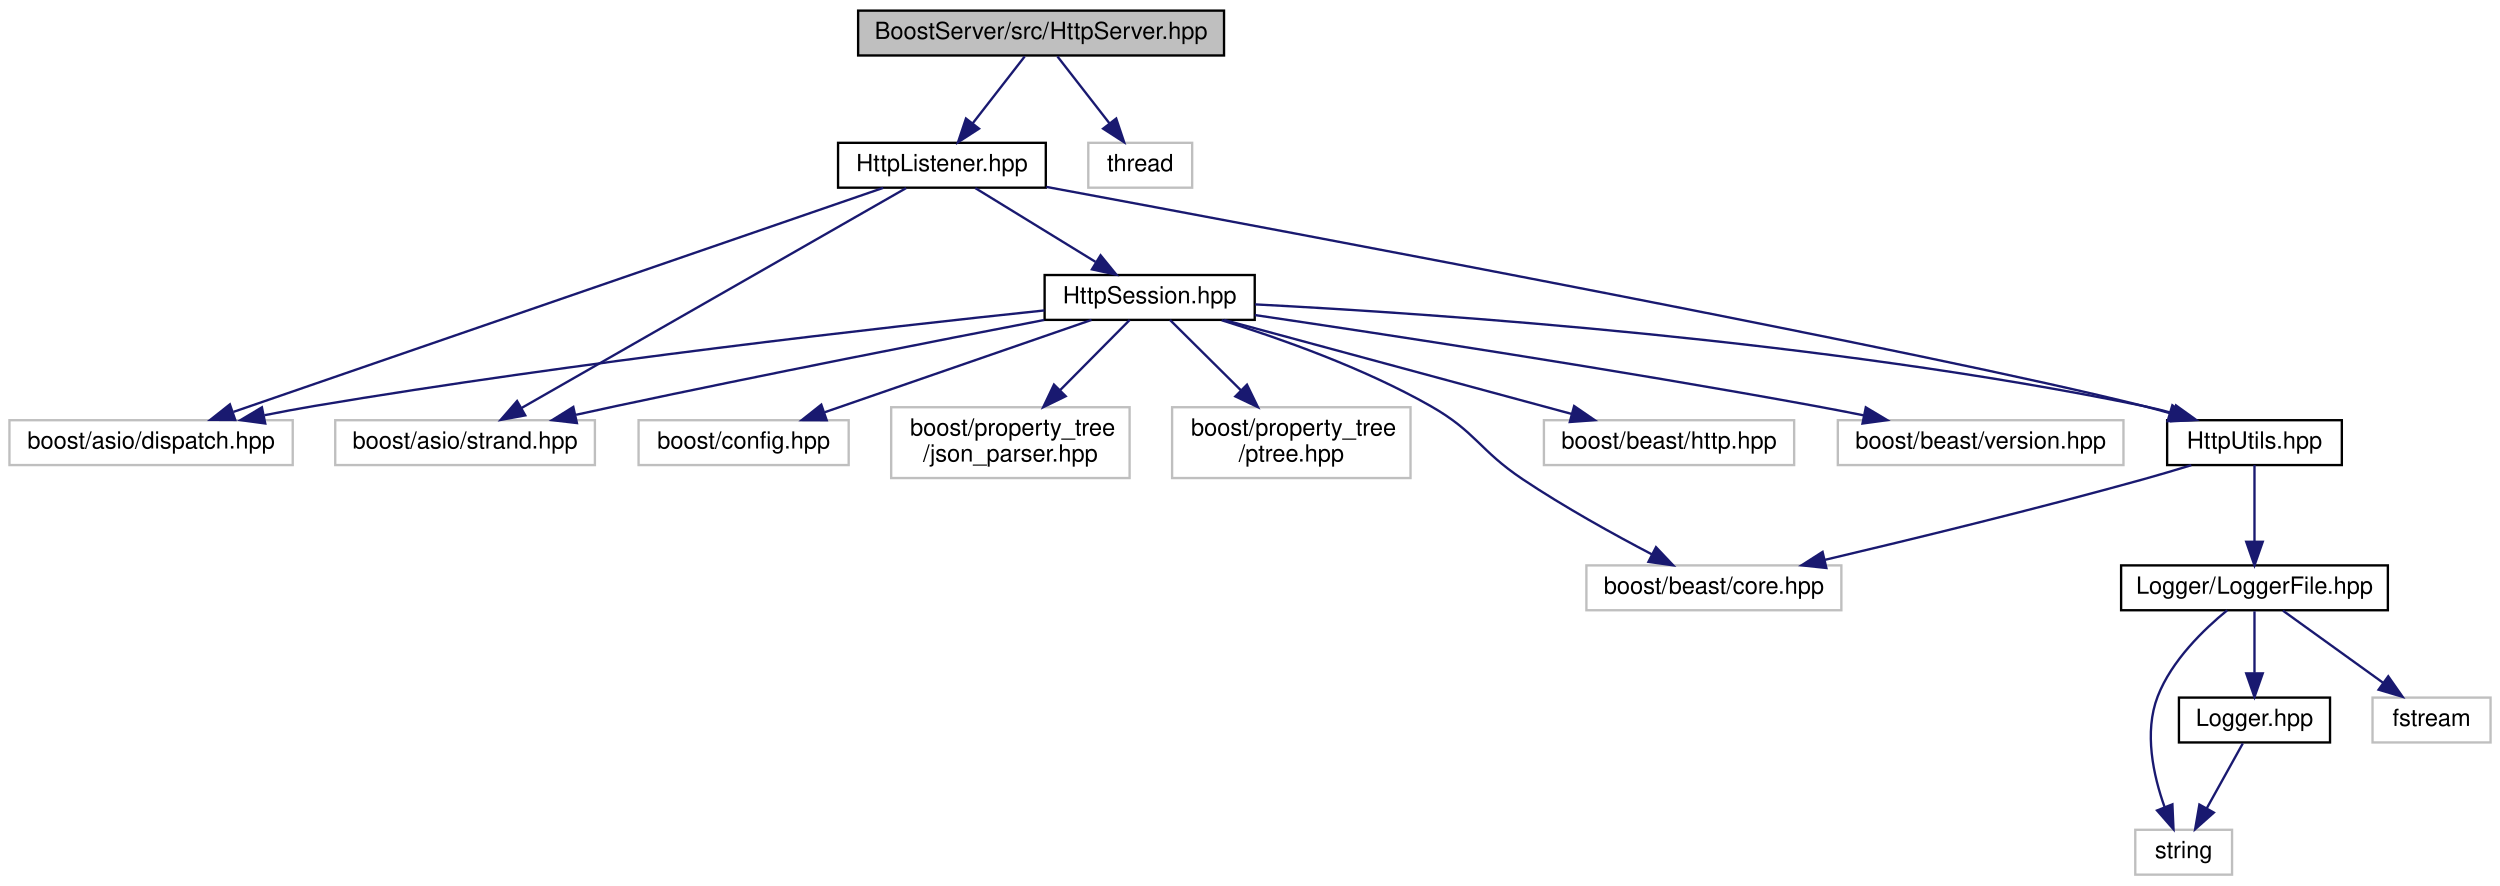
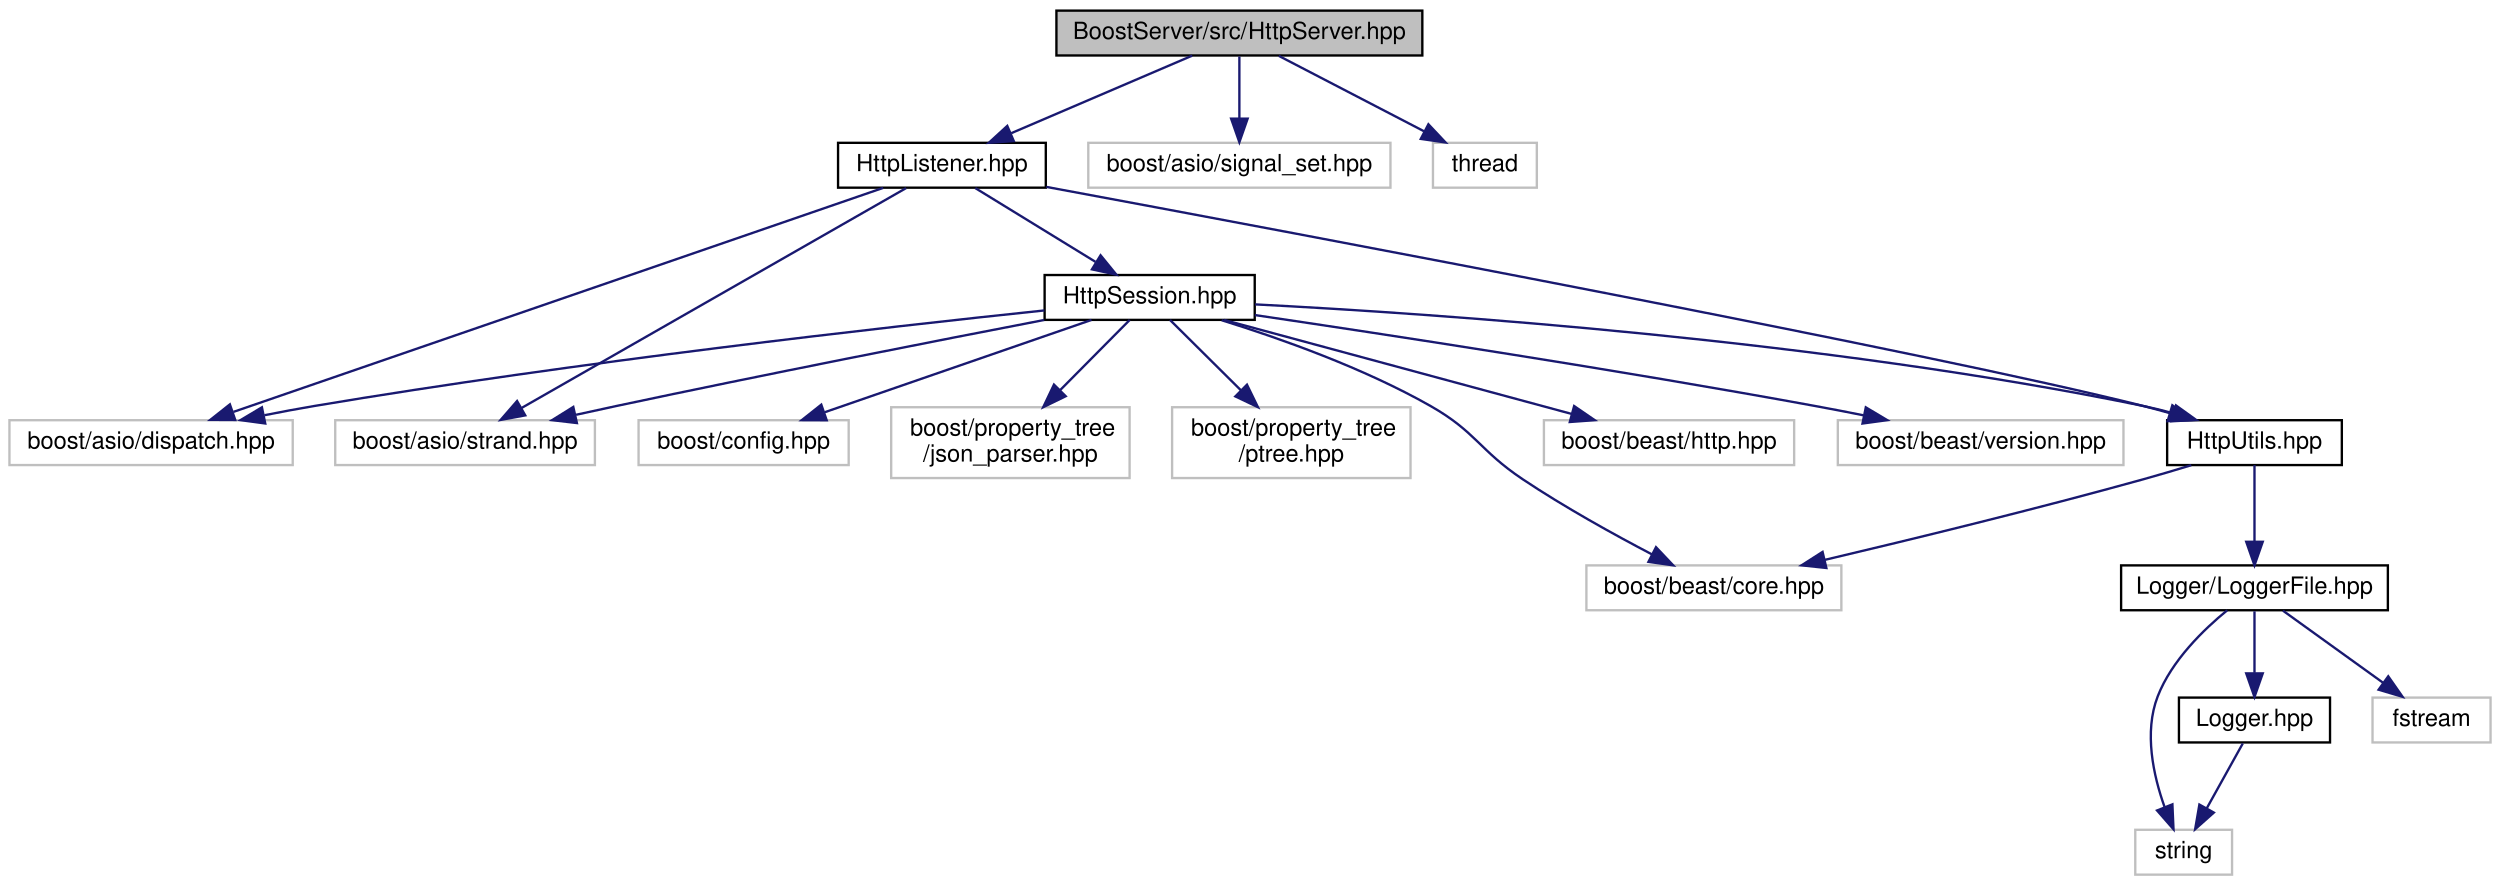
<svg xmlns="http://www.w3.org/2000/svg" xmlns:xlink="http://www.w3.org/1999/xlink" width="1059pt" height="375pt" viewBox="0.00 0.00 1059.00 375.00">
  <g id="graph0" class="graph" transform="scale(1 1) rotate(0) translate(4 371)">
    <g id="node1" class="node">
      <g id="a_node1">
        <a xlink:title=" ">
-           <polygon fill="#bfbfbf" stroke="black" points="359.5,-347.5 359.5,-366.5 514.5,-366.5 514.5,-347.5 359.5,-347.5" />
-           <text text-anchor="middle" x="437" y="-354.5" font-family="Helvetica,sans-Serif" font-size="10.00">BoostServer/src/HttpServer.hpp</text>
+           <polygon fill="#bfbfbf" stroke="black" points="443.5,-347.5 443.5,-366.5 598.5,-366.5 598.5,-347.5 443.5,-347.5" />
+           <text text-anchor="middle" x="521" y="-354.5" font-family="Helvetica,sans-Serif" font-size="10.00">BoostServer/src/HttpServer.hpp</text>
        </a>
      </g>
    </g>
    <g id="node2" class="node">
      <g id="a_node2">
        <a xlink:href="../../dd/d4c/_http_listener_8hpp.html" target="_top" xlink:title=" ">
          <polygon fill="none" stroke="black" points="351,-291.5 351,-310.5 439,-310.5 439,-291.5 351,-291.5" />
          <text text-anchor="middle" x="395" y="-298.5" font-family="Helvetica,sans-Serif" font-size="10.00">HttpListener.hpp</text>
        </a>
      </g>
    </g>
    <g id="edge1" class="edge">
-       <path fill="none" stroke="midnightblue" d="M430.06,-347.08C424.07,-339.38 415.25,-328.03 407.95,-318.65" />
-       <polygon fill="midnightblue" stroke="midnightblue" points="410.71,-316.5 401.81,-310.75 405.18,-320.79 410.71,-316.5" />
+       <path fill="none" stroke="midnightblue" d="M501.03,-347.44C480.39,-338.6 447.94,-324.69 424.37,-314.59" />
+       <polygon fill="midnightblue" stroke="midnightblue" points="425.44,-311.24 414.87,-310.52 422.68,-317.67 425.44,-311.24" />
    </g>
    <g id="node17" class="node">
      <g id="a_node17">
        <a xlink:title=" ">
-           <polygon fill="none" stroke="#bfbfbf" points="457,-291.5 457,-310.5 501,-310.5 501,-291.5 457,-291.5" />
-           <text text-anchor="middle" x="479" y="-298.5" font-family="Helvetica,sans-Serif" font-size="10.00">thread</text>
+           <polygon fill="none" stroke="#bfbfbf" points="457,-291.5 457,-310.5 585,-310.5 585,-291.5 457,-291.5" />
+           <text text-anchor="middle" x="521" y="-298.5" font-family="Helvetica,sans-Serif" font-size="10.00">boost/asio/signal_set.hpp</text>
        </a>
      </g>
    </g>
    <g id="edge21" class="edge">
-       <path fill="none" stroke="midnightblue" d="M443.94,-347.08C449.93,-339.38 458.75,-328.03 466.05,-318.65" />
-       <polygon fill="midnightblue" stroke="midnightblue" points="468.82,-320.79 472.19,-310.75 463.29,-316.5 468.82,-320.79" />
+       <path fill="none" stroke="midnightblue" d="M521,-347.08C521,-340.01 521,-329.86 521,-320.99" />
+       <polygon fill="midnightblue" stroke="midnightblue" points="524.5,-320.75 521,-310.75 517.5,-320.75 524.5,-320.75" />
+     </g>
+     <g id="node18" class="node">
+       <g id="a_node18">
+         <a xlink:title=" ">
+           <polygon fill="none" stroke="#bfbfbf" points="603,-291.5 603,-310.5 647,-310.5 647,-291.5 603,-291.5" />
+           <text text-anchor="middle" x="625" y="-298.5" font-family="Helvetica,sans-Serif" font-size="10.00">thread</text>
+         </a>
+       </g>
+     </g>
+     <g id="edge22" class="edge">
+       <path fill="none" stroke="midnightblue" d="M537.71,-347.32C554.31,-338.7 580,-325.36 599.22,-315.39" />
+       <polygon fill="midnightblue" stroke="midnightblue" points="601.07,-318.37 608.33,-310.65 597.84,-312.16 601.07,-318.37" />
    </g>
    <g id="node3" class="node">
      <g id="a_node3">
        <a xlink:title=" ">
          <polygon fill="none" stroke="#bfbfbf" points="0,-174 0,-193 120,-193 120,-174 0,-174" />
          <text text-anchor="middle" x="60" y="-181" font-family="Helvetica,sans-Serif" font-size="10.00">boost/asio/dispatch.hpp</text>
        </a>
      </g>
    </g>
    <g id="edge2" class="edge">
      <path fill="none" stroke="midnightblue" d="M370.09,-291.41C311.1,-271.07 162.73,-219.92 94.86,-196.52" />
      <polygon fill="midnightblue" stroke="midnightblue" points="95.66,-193.09 85.07,-193.14 93.38,-199.71 95.66,-193.09" />
    </g>
    <g id="node4" class="node">
      <g id="a_node4">
        <a xlink:title=" ">
          <polygon fill="none" stroke="#bfbfbf" points="138,-174 138,-193 248,-193 248,-174 138,-174" />
          <text text-anchor="middle" x="193" y="-181" font-family="Helvetica,sans-Serif" font-size="10.00">boost/asio/strand.hpp</text>
        </a>
      </g>
    </g>
    <g id="edge3" class="edge">
      <path fill="none" stroke="midnightblue" d="M379.82,-291.32C344.93,-271.37 258.82,-222.14 216.82,-198.12" />
      <polygon fill="midnightblue" stroke="midnightblue" points="218.5,-195.05 208.08,-193.12 215.03,-201.13 218.5,-195.05" />
    </g>
    <g id="node5" class="node">
      <g id="a_node5">
        <a xlink:href="../../d7/dc1/_http_session_8hpp.html" target="_top" xlink:title=" ">
          <polygon fill="none" stroke="black" points="438.5,-235.5 438.5,-254.5 527.5,-254.5 527.5,-235.5 438.5,-235.5" />
          <text text-anchor="middle" x="483" y="-242.5" font-family="Helvetica,sans-Serif" font-size="10.00">HttpSession.hpp</text>
        </a>
      </g>
    </g>
    <g id="edge4" class="edge">
      <path fill="none" stroke="midnightblue" d="M409.14,-291.32C422.87,-282.9 443.94,-269.97 460.06,-260.07" />
      <polygon fill="midnightblue" stroke="midnightblue" points="462.2,-262.87 468.9,-254.65 458.54,-256.9 462.2,-262.87" />
    </g>
    <g id="node12" class="node">
      <g id="a_node12">
        <a xlink:href="../../d4/d90/_http_utils_8hpp.html" target="_top" xlink:title=" ">
          <polygon fill="none" stroke="black" points="914,-174 914,-193 988,-193 988,-174 914,-174" />
          <text text-anchor="middle" x="951" y="-181" font-family="Helvetica,sans-Serif" font-size="10.00">HttpUtils.hpp</text>
        </a>
      </g>
    </g>
    <g id="edge20" class="edge">
      <path fill="none" stroke="midnightblue" d="M439.23,-291.83C545.91,-272.04 815.13,-221.46 904,-199 907.61,-198.09 911.35,-197.07 915.07,-196" />
      <polygon fill="midnightblue" stroke="midnightblue" points="916.2,-199.32 924.79,-193.11 914.2,-192.61 916.2,-199.32" />
    </g>
    <g id="edge5" class="edge">
      <path fill="none" stroke="midnightblue" d="M438.4,-239.5C371.12,-232.44 239.73,-217.64 129,-199 122.19,-197.85 115.03,-196.51 108,-195.11" />
      <polygon fill="midnightblue" stroke="midnightblue" points="108.36,-191.61 97.86,-193.03 106.95,-198.46 108.36,-191.61" />
    </g>
    <g id="edge6" class="edge">
      <path fill="none" stroke="midnightblue" d="M438.33,-235.46C392.69,-226.66 319.8,-212.36 257,-199 251.5,-197.83 245.74,-196.57 240.02,-195.3" />
      <polygon fill="midnightblue" stroke="midnightblue" points="240.38,-191.79 229.85,-193.02 238.85,-198.62 240.38,-191.79" />
    </g>
    <g id="node6" class="node">
      <g id="a_node6">
        <a xlink:title=" ">
          <polygon fill="none" stroke="#bfbfbf" points="668,-112.5 668,-131.5 776,-131.5 776,-112.5 668,-112.5" />
          <text text-anchor="middle" x="722" y="-119.5" font-family="Helvetica,sans-Serif" font-size="10.00">boost/beast/core.hpp</text>
        </a>
      </g>
    </g>
    <g id="edge7" class="edge">
      <path fill="none" stroke="midnightblue" d="M513.49,-235.35C538.24,-227.66 573.58,-215.15 602,-199 621.25,-188.06 622.59,-180.31 641,-168 658.66,-156.19 679.66,-144.59 695.85,-136.12" />
      <polygon fill="midnightblue" stroke="midnightblue" points="697.48,-139.22 704.77,-131.52 694.28,-133 697.48,-139.22" />
    </g>
    <g id="node7" class="node">
      <g id="a_node7">
        <a xlink:title=" ">
          <polygon fill="none" stroke="#bfbfbf" points="650,-174 650,-193 756,-193 756,-174 650,-174" />
          <text text-anchor="middle" x="703" y="-181" font-family="Helvetica,sans-Serif" font-size="10.00">boost/beast/http.hpp</text>
        </a>
      </g>
    </g>
    <g id="edge8" class="edge">
      <path fill="none" stroke="midnightblue" d="M514.52,-235.48C553.24,-225 619.02,-207.21 661.74,-195.66" />
      <polygon fill="midnightblue" stroke="midnightblue" points="662.8,-199 671.54,-193.01 660.97,-192.24 662.8,-199" />
    </g>
    <g id="node8" class="node">
      <g id="a_node8">
        <a xlink:title=" ">
          <polygon fill="none" stroke="#bfbfbf" points="774.5,-174 774.5,-193 895.5,-193 895.5,-174 774.5,-174" />
          <text text-anchor="middle" x="835" y="-181" font-family="Helvetica,sans-Serif" font-size="10.00">boost/beast/version.hpp</text>
        </a>
      </g>
    </g>
    <g id="edge9" class="edge">
      <path fill="none" stroke="midnightblue" d="M527.55,-237.54C583.23,-229.31 681.37,-214.33 765,-199 771.64,-197.78 778.63,-196.43 785.5,-195.05" />
      <polygon fill="midnightblue" stroke="midnightblue" points="786.35,-198.45 795.45,-193.02 784.95,-191.59 786.35,-198.45" />
    </g>
    <g id="node9" class="node">
      <g id="a_node9">
        <a xlink:title=" ">
          <polygon fill="none" stroke="#bfbfbf" points="266.5,-174 266.5,-193 355.5,-193 355.5,-174 266.5,-174" />
          <text text-anchor="middle" x="311" y="-181" font-family="Helvetica,sans-Serif" font-size="10.00">boost/config.hpp</text>
        </a>
      </g>
    </g>
    <g id="edge10" class="edge">
      <path fill="none" stroke="midnightblue" d="M458.36,-235.48C428.72,-225.22 378.82,-207.96 345.4,-196.4" />
      <polygon fill="midnightblue" stroke="midnightblue" points="346.19,-192.97 335.6,-193.01 343.9,-199.59 346.19,-192.97" />
    </g>
    <g id="node10" class="node">
      <g id="a_node10">
        <a xlink:title=" ">
          <polygon fill="none" stroke="#bfbfbf" points="373.5,-168.5 373.5,-198.5 474.5,-198.5 474.5,-168.5 373.5,-168.5" />
          <text text-anchor="start" x="381.5" y="-186.5" font-family="Helvetica,sans-Serif" font-size="10.00">boost/property_tree</text>
          <text text-anchor="middle" x="424" y="-175.5" font-family="Helvetica,sans-Serif" font-size="10.00">/json_parser.hpp</text>
        </a>
      </g>
    </g>
    <g id="edge11" class="edge">
      <path fill="none" stroke="midnightblue" d="M474.55,-235.48C466.85,-227.72 455.18,-215.94 444.99,-205.66" />
      <polygon fill="midnightblue" stroke="midnightblue" points="447.43,-203.16 437.91,-198.52 442.46,-208.09 447.43,-203.16" />
    </g>
    <g id="node11" class="node">
      <g id="a_node11">
        <a xlink:title=" ">
          <polygon fill="none" stroke="#bfbfbf" points="492.5,-168.5 492.5,-198.5 593.5,-198.5 593.5,-168.5 492.5,-168.5" />
          <text text-anchor="start" x="500.5" y="-186.5" font-family="Helvetica,sans-Serif" font-size="10.00">boost/property_tree</text>
          <text text-anchor="middle" x="543" y="-175.5" font-family="Helvetica,sans-Serif" font-size="10.00">/ptree.hpp</text>
        </a>
      </g>
    </g>
    <g id="edge12" class="edge">
      <path fill="none" stroke="midnightblue" d="M491.6,-235.48C499.42,-227.72 511.29,-215.94 521.66,-205.66" />
      <polygon fill="midnightblue" stroke="midnightblue" points="524.22,-208.05 528.86,-198.52 519.29,-203.08 524.22,-208.05" />
    </g>
    <g id="edge13" class="edge">
      <path fill="none" stroke="midnightblue" d="M527.68,-242.06C605.04,-238.06 768.64,-226.84 904,-199 908.14,-198.15 912.44,-197.08 916.67,-195.92" />
      <polygon fill="midnightblue" stroke="midnightblue" points="917.74,-199.26 926.35,-193.08 915.77,-192.54 917.74,-199.26" />
    </g>
    <g id="edge19" class="edge">
      <path fill="none" stroke="midnightblue" d="M924.23,-173.95C917.64,-171.93 910.58,-169.83 904,-168 858.42,-155.34 805.93,-142.56 769.07,-133.86" />
      <polygon fill="midnightblue" stroke="midnightblue" points="769.65,-130.4 759.11,-131.52 768.04,-137.22 769.65,-130.4" />
    </g>
    <g id="node13" class="node">
      <g id="a_node13">
        <a xlink:href="../../d7/d17/_logger_file_8hpp.html" target="_top" xlink:title=" ">
          <polygon fill="none" stroke="black" points="894.5,-112.5 894.5,-131.5 1007.5,-131.5 1007.5,-112.5 894.5,-112.5" />
          <text text-anchor="middle" x="951" y="-119.5" font-family="Helvetica,sans-Serif" font-size="10.00">Logger/LoggerFile.hpp</text>
        </a>
      </g>
    </g>
    <g id="edge14" class="edge">
      <path fill="none" stroke="midnightblue" d="M951,-173.98C951,-165.58 951,-152.48 951,-141.66" />
      <polygon fill="midnightblue" stroke="midnightblue" points="954.5,-141.51 951,-131.51 947.5,-141.51 954.5,-141.51" />
    </g>
    <g id="node14" class="node">
      <g id="a_node14">
        <a xlink:href="../../d3/de3/_logger_8hpp.html" target="_top" xlink:title=" ">
          <polygon fill="none" stroke="black" points="919,-56.5 919,-75.5 983,-75.5 983,-56.5 919,-56.5" />
          <text text-anchor="middle" x="951" y="-63.5" font-family="Helvetica,sans-Serif" font-size="10.00">Logger.hpp</text>
        </a>
      </g>
    </g>
    <g id="edge15" class="edge">
      <path fill="none" stroke="midnightblue" d="M951,-112.08C951,-105.01 951,-94.86 951,-85.99" />
      <polygon fill="midnightblue" stroke="midnightblue" points="954.5,-85.75 951,-75.75 947.5,-85.75 954.5,-85.75" />
    </g>
    <g id="node15" class="node">
      <g id="a_node15">
        <a xlink:title=" ">
          <polygon fill="none" stroke="#bfbfbf" points="900.5,-0.5 900.5,-19.5 941.5,-19.5 941.5,-0.5 900.5,-0.5" />
          <text text-anchor="middle" x="921" y="-7.5" font-family="Helvetica,sans-Serif" font-size="10.00">string</text>
        </a>
      </g>
    </g>
    <g id="edge17" class="edge">
      <path fill="none" stroke="midnightblue" d="M939.46,-112.49C929.52,-104.38 915.88,-91.18 910,-76 904.13,-60.84 908.16,-42.49 912.91,-29.16" />
      <polygon fill="midnightblue" stroke="midnightblue" points="916.23,-30.29 916.7,-19.71 909.73,-27.69 916.23,-30.29" />
    </g>
    <g id="node16" class="node">
      <g id="a_node16">
        <a xlink:title=" ">
          <polygon fill="none" stroke="#bfbfbf" points="1001,-56.5 1001,-75.5 1051,-75.5 1051,-56.5 1001,-56.5" />
          <text text-anchor="middle" x="1026" y="-63.5" font-family="Helvetica,sans-Serif" font-size="10.00">fstream</text>
        </a>
      </g>
    </g>
    <g id="edge18" class="edge">
      <path fill="none" stroke="midnightblue" d="M963.05,-112.32C974.46,-104.11 991.83,-91.6 1005.43,-81.81" />
      <polygon fill="midnightblue" stroke="midnightblue" points="1007.66,-84.52 1013.73,-75.83 1003.57,-78.84 1007.66,-84.52" />
    </g>
    <g id="edge16" class="edge">
      <path fill="none" stroke="midnightblue" d="M946.05,-56.08C941.9,-48.61 935.85,-37.72 930.73,-28.52" />
      <polygon fill="midnightblue" stroke="midnightblue" points="933.78,-26.79 925.86,-19.75 927.66,-30.19 933.78,-26.79" />
    </g>
  </g>
</svg>
